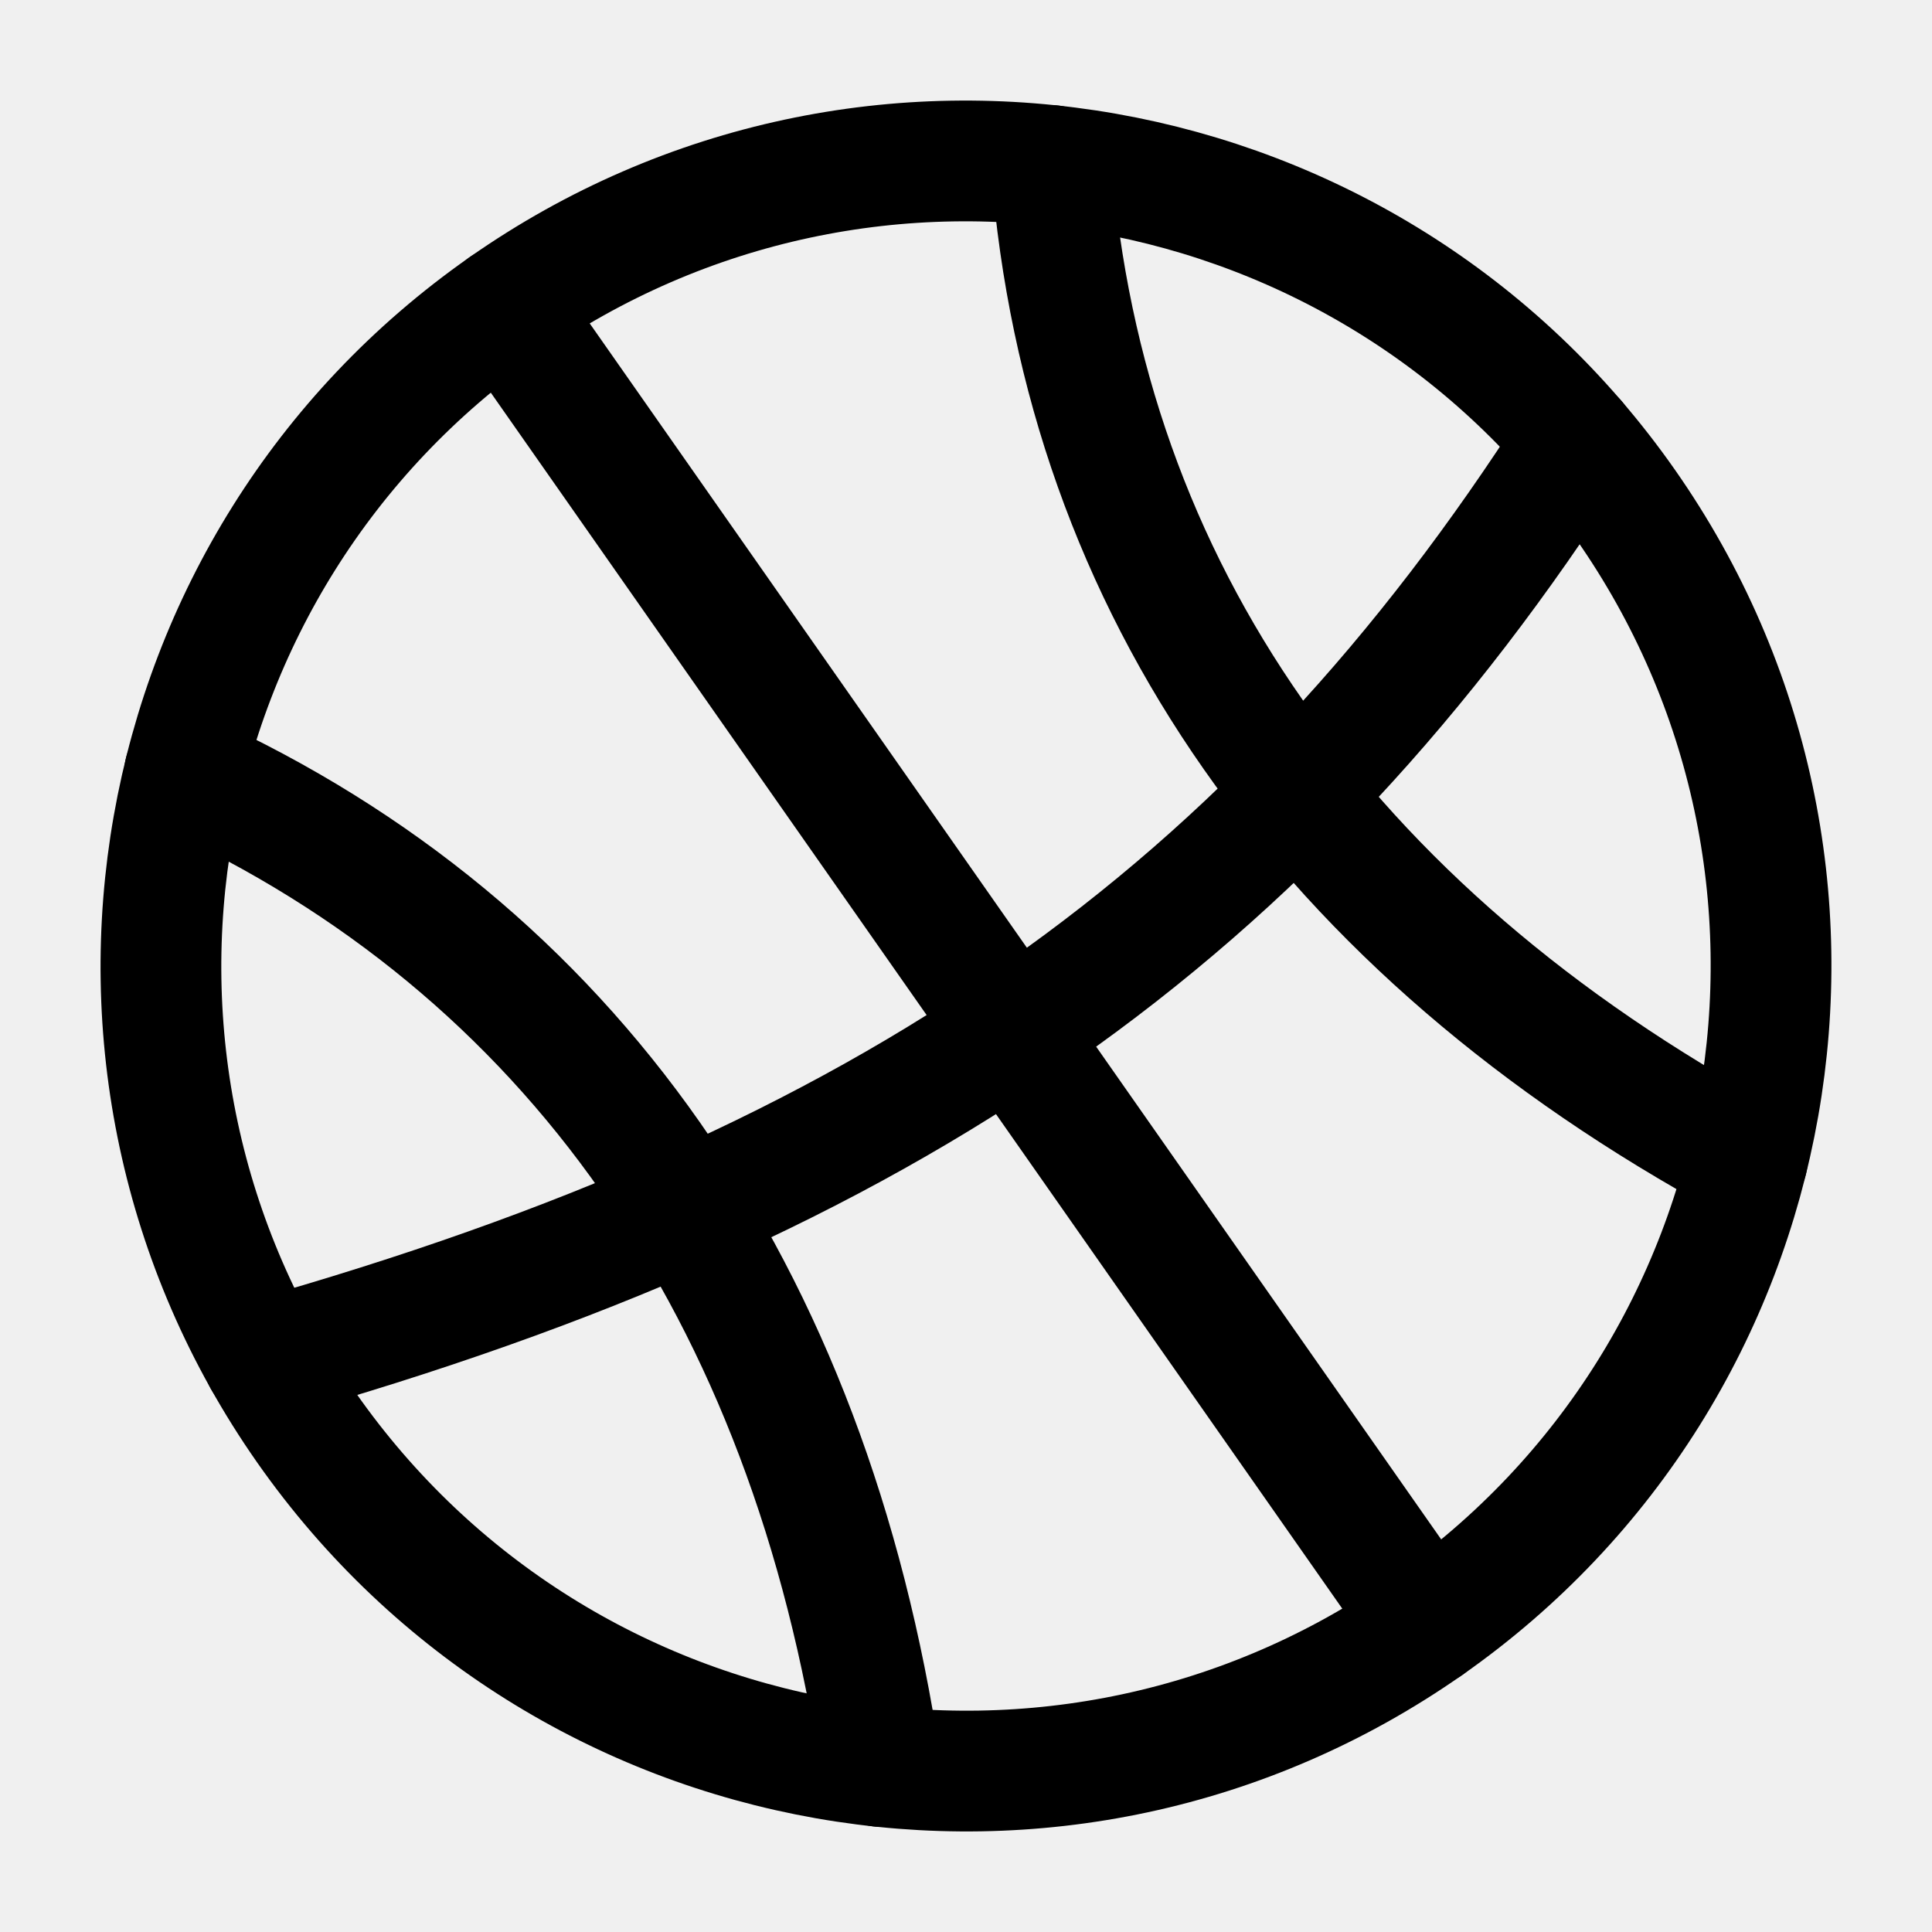
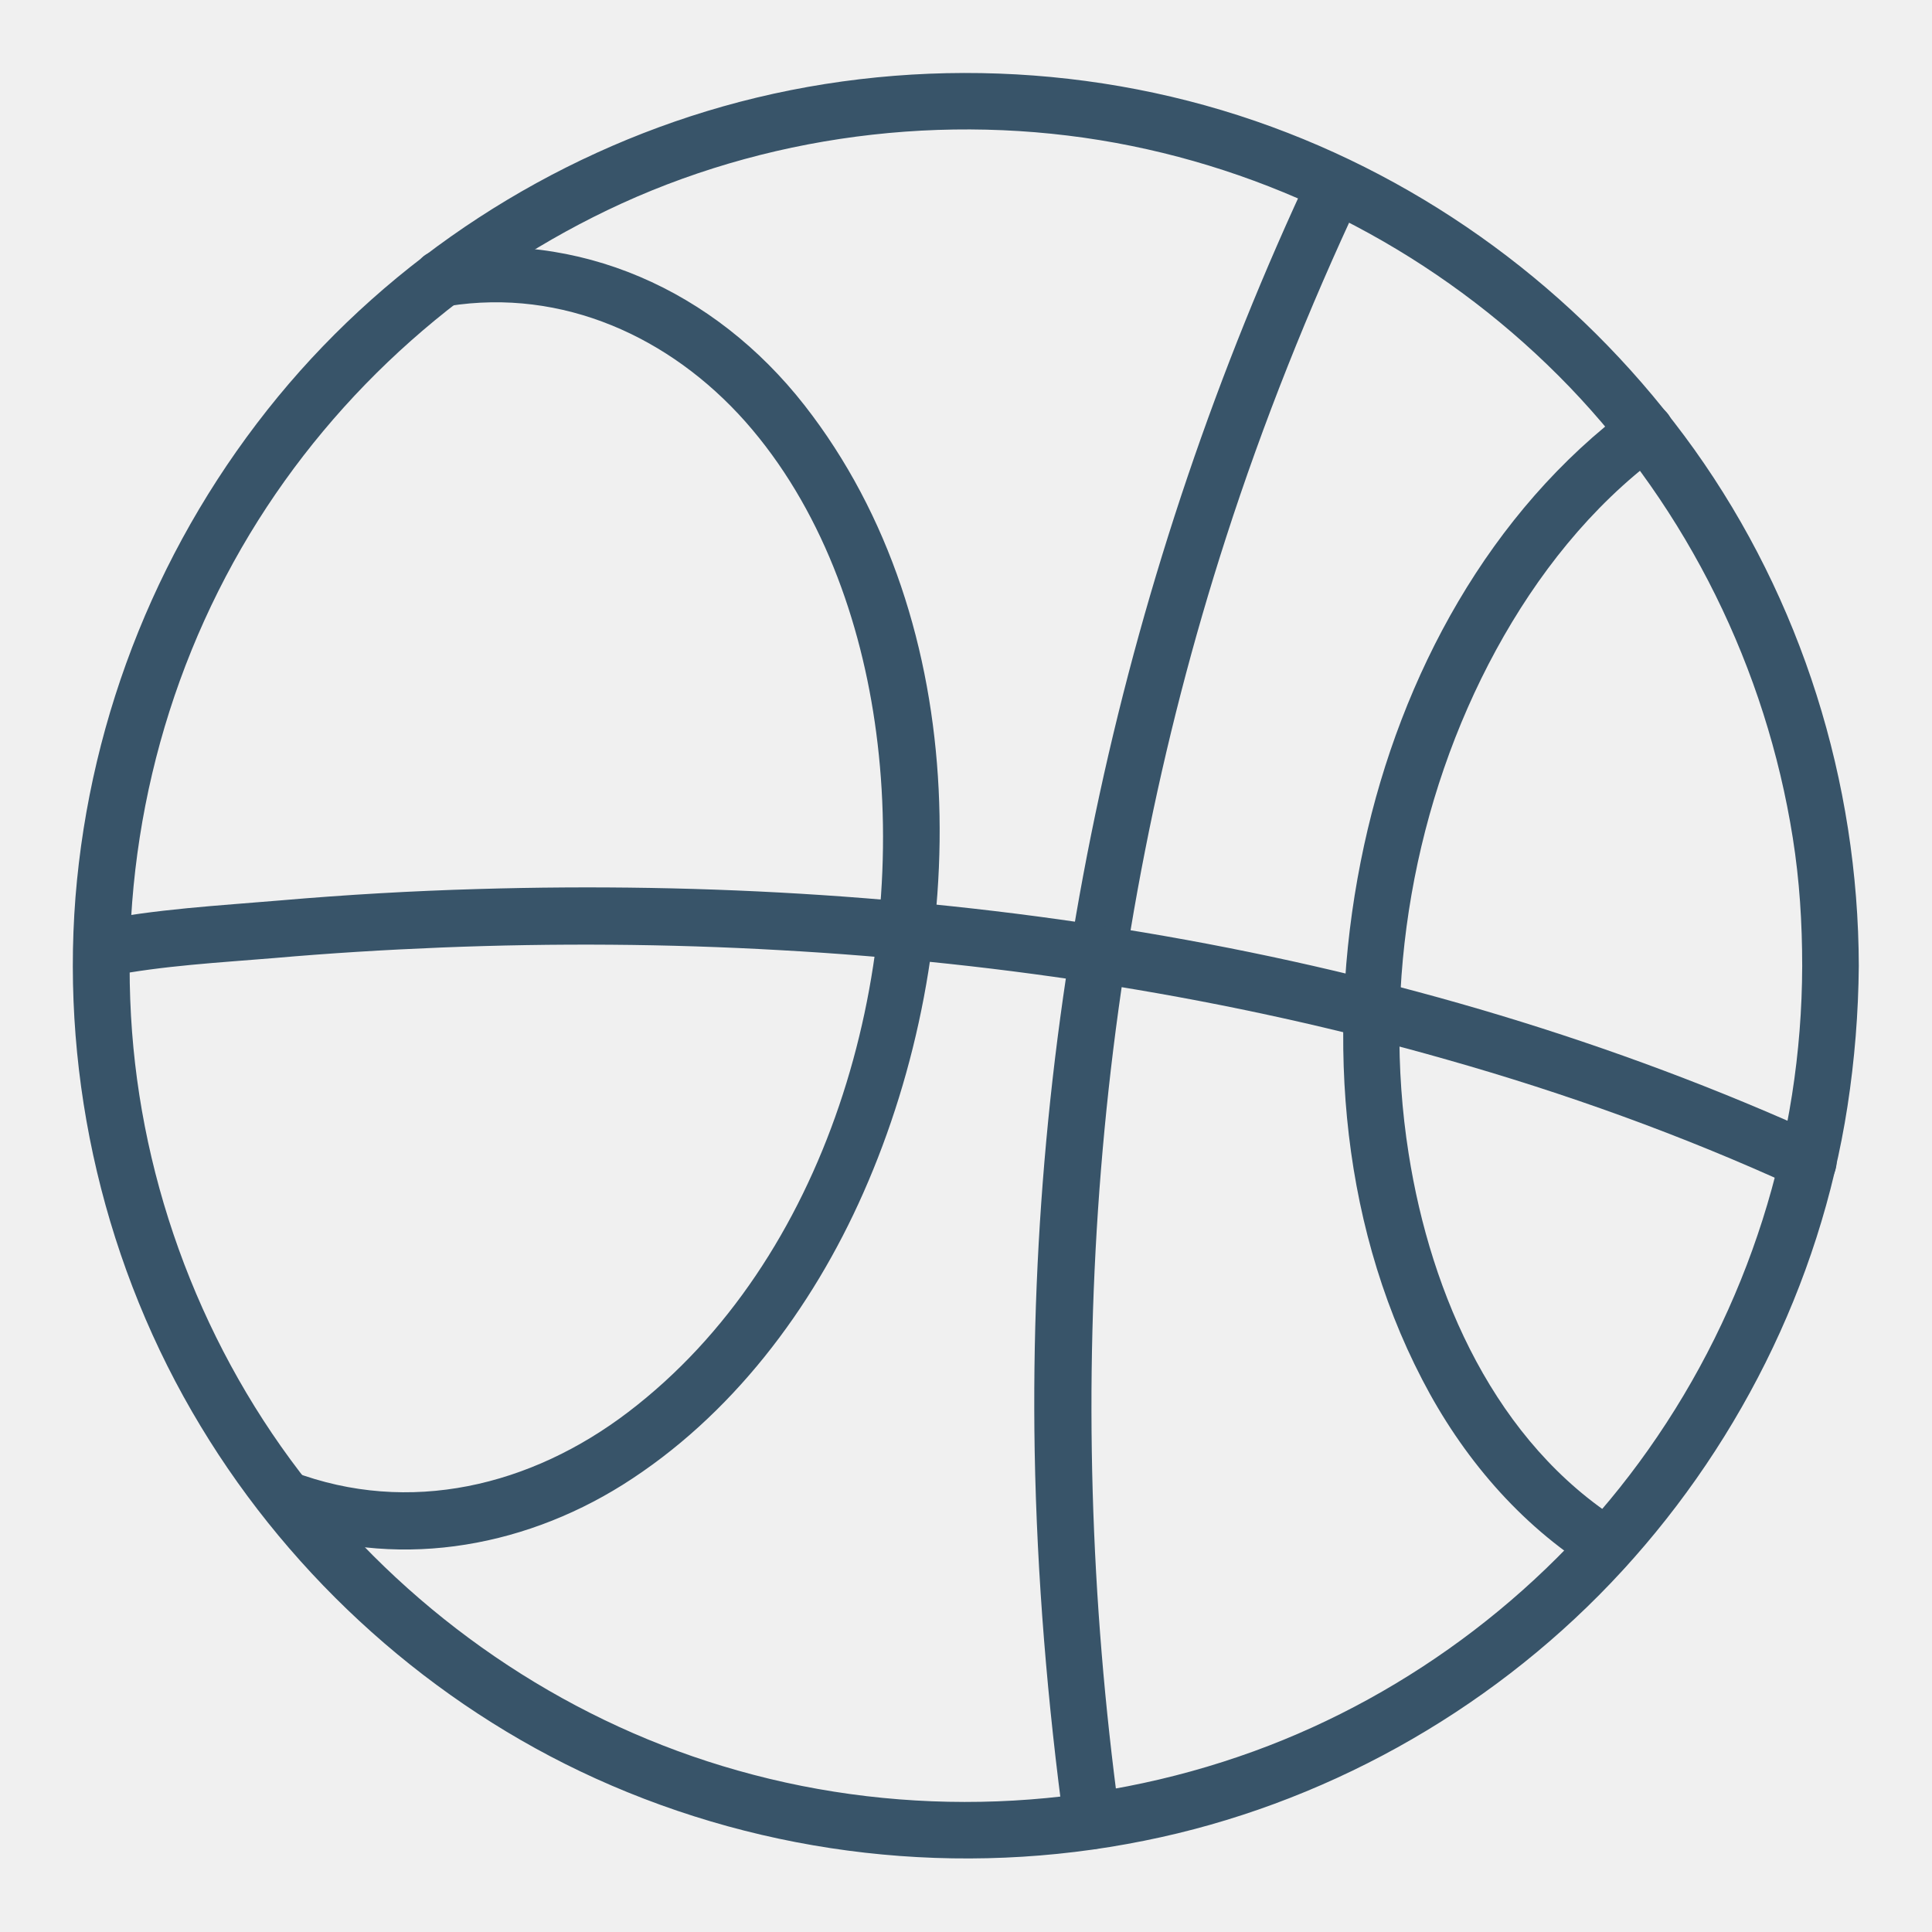
- <svg xmlns="http://www.w3.org/2000/svg" fill="none" height="24" stroke-width="1.5" viewBox="0 0 24 24" width="24">
-   <g clip-path="url(#clip0)">
-     <path d="M17.736 20.192C22.26 17.024 23.359 10.788 20.191 6.264C17.024 1.74 10.788 0.641 6.264 3.809C1.74 6.976 0.641 13.212 3.808 17.736C6.976 22.26 13.212 23.359 17.736 20.192Z" stroke="currentColor" stroke-linecap="round" stroke-linejoin="round" />
-     <path d="M17.736 20.192L6.264 3.809" stroke="currentColor" stroke-linecap="round" stroke-linejoin="round" />
-     <path d="M19.577 5.473C15.807 11.369 11.069 14.687 3.275 16.888" stroke="currentColor" stroke-linecap="round" stroke-linejoin="round" />
-     <path d="M13.06 2.056C13.473 7.296 16.452 11.55 21.706 14.405" stroke="currentColor" stroke-linecap="round" stroke-linejoin="round" />
-     <path d="M2.293 9.595C7.076 11.776 10.054 16.029 10.94 21.944" stroke="currentColor" stroke-linecap="round" stroke-linejoin="round" />
-   </g>
-   <defs>
-     <clipPath id="clip0">
-       <rect fill="white" height="24" stroke-width="1.5" width="24" />
-     </clipPath>
-   </defs>
+ <svg xmlns="http://www.w3.org/2000/svg" width="288" height="288">
+   <svg width="288" height="288" enable-background="new 0 0 512 512" viewBox="0 0 512 512">
+     <path fill="#385469" d="M477.6,256c-0.1,45.9-14.3,90.7-40.8,128.2c-25.6,36.3-62.7,64.7-104.5,79.9c-43.7,15.9-92,17.8-136.8,5.1     c-43.3-12.2-82.1-37.9-110.8-72.5C56,362.1,38.4,318.3,35,273.5c-3.5-46.1,7.3-92.4,31.2-132c23.2-38.4,57.9-69,98.6-87.6     c41.9-19.1,90.1-24.4,135.2-15.2c44.1,9,84.7,31.4,115.9,63.8c31.4,32.7,52.1,74.7,59.2,119.5C476.9,233.3,477.6,244.6,477.6,256     c0,9.7,15,9.7,15,0c-0.1-48.8-15.2-97.1-43.6-136.9c-27.9-39-67-69-112-85.5c-46.3-17-98-18.8-145.4-5.4     C145.7,41.2,104,68.3,73.7,105.1c-31,37.7-49.8,84-53.7,132.7c-3.8,48.7,7.9,98.4,33.2,140.2c24.5,40.6,61.4,73.7,104.6,93.3     c45.4,20.6,96.6,26.4,145.5,16.5c46.9-9.4,90.6-33.7,123.6-68.3c33-34.6,55.4-79,62.7-126.3c1.9-12.3,2.9-24.8,3-37.3     C492.7,246.3,477.7,246.3,477.6,256z" class="color000 svgShape" />
+     <path fill="#385469" d="M429.7 403.3c-33.3-20.9-50.5-60-56.4-97.6-7.1-45 1.4-93.5 23.2-133.5 10.8-19.8 25.1-38 43.3-51.5 3.3-2.4 4.9-6.5 2.7-10.3-1.8-3.2-7-5.1-10.3-2.7-37.5 27.8-60.9 71.3-70.7 116.3-10.2 47-7 98.5 15.4 141.6 10.5 20.3 25.7 38.3 45.2 50.5C430.3 421.3 437.9 408.4 429.7 403.3L429.7 403.3zM118.9 81.1c30.2-4.8 58.7 8.2 78.6 30.6 20 22.6 30.8 52.8 34.7 82.4 8.5 63.9-12.8 139.8-65.7 180.1-25.7 19.6-58 27.5-88.9 15.8-9-3.4-12.9 11.1-4 14.5 30.5 11.6 64.1 6.1 91.4-11 28.8-18.1 50.2-46.6 63.8-77.4 28.7-64.9 29.7-150.7-15.6-208.7-23.8-30.4-59.7-46.8-98.3-40.7-4 .6-6.2 5.6-5.2 9.2C110.8 80.2 114.8 81.8 118.9 81.1L118.9 81.1zM296.6 480.7c-15.4-113.4-6.9-229.2 28.3-338.2 9.9-30.7 21.9-60.7 35.6-89.9 4.1-8.7-8.8-16.3-13-7.6-49.9 106.2-75.3 222.1-73.3 339.5.6 33.5 3.4 66.9 7.9 100.1.5 4 5.7 6.2 9.2 5.2C295.7 488.7 297.2 484.8 296.6 480.7L296.6 480.7z" class="color000 svgShape" />
+     <path fill="#385469" d="M483.1,301.2C372.1,250.6,248,232,126.7,235.6c-17.4,0.5-34.8,1.5-52.2,3c-16.4,1.4-33.5,2.3-49.6,5.6     c-9.5,1.9-5.5,16.4,4,14.5c14.2-2.8,29.3-3.6,43.7-4.8c14.8-1.3,29.6-2.2,44.4-2.8c29.9-1.2,59.9-1,89.7,0.7     c59.7,3.3,119.2,12.6,176.7,29c31.4,8.9,62.3,20,92,33.6c3.7,1.7,8,1,10.3-2.7C487.7,308.3,486.8,302.9,483.1,301.2L483.1,301.2z     " class="color000 svgShape" />
+   </svg>
</svg>
